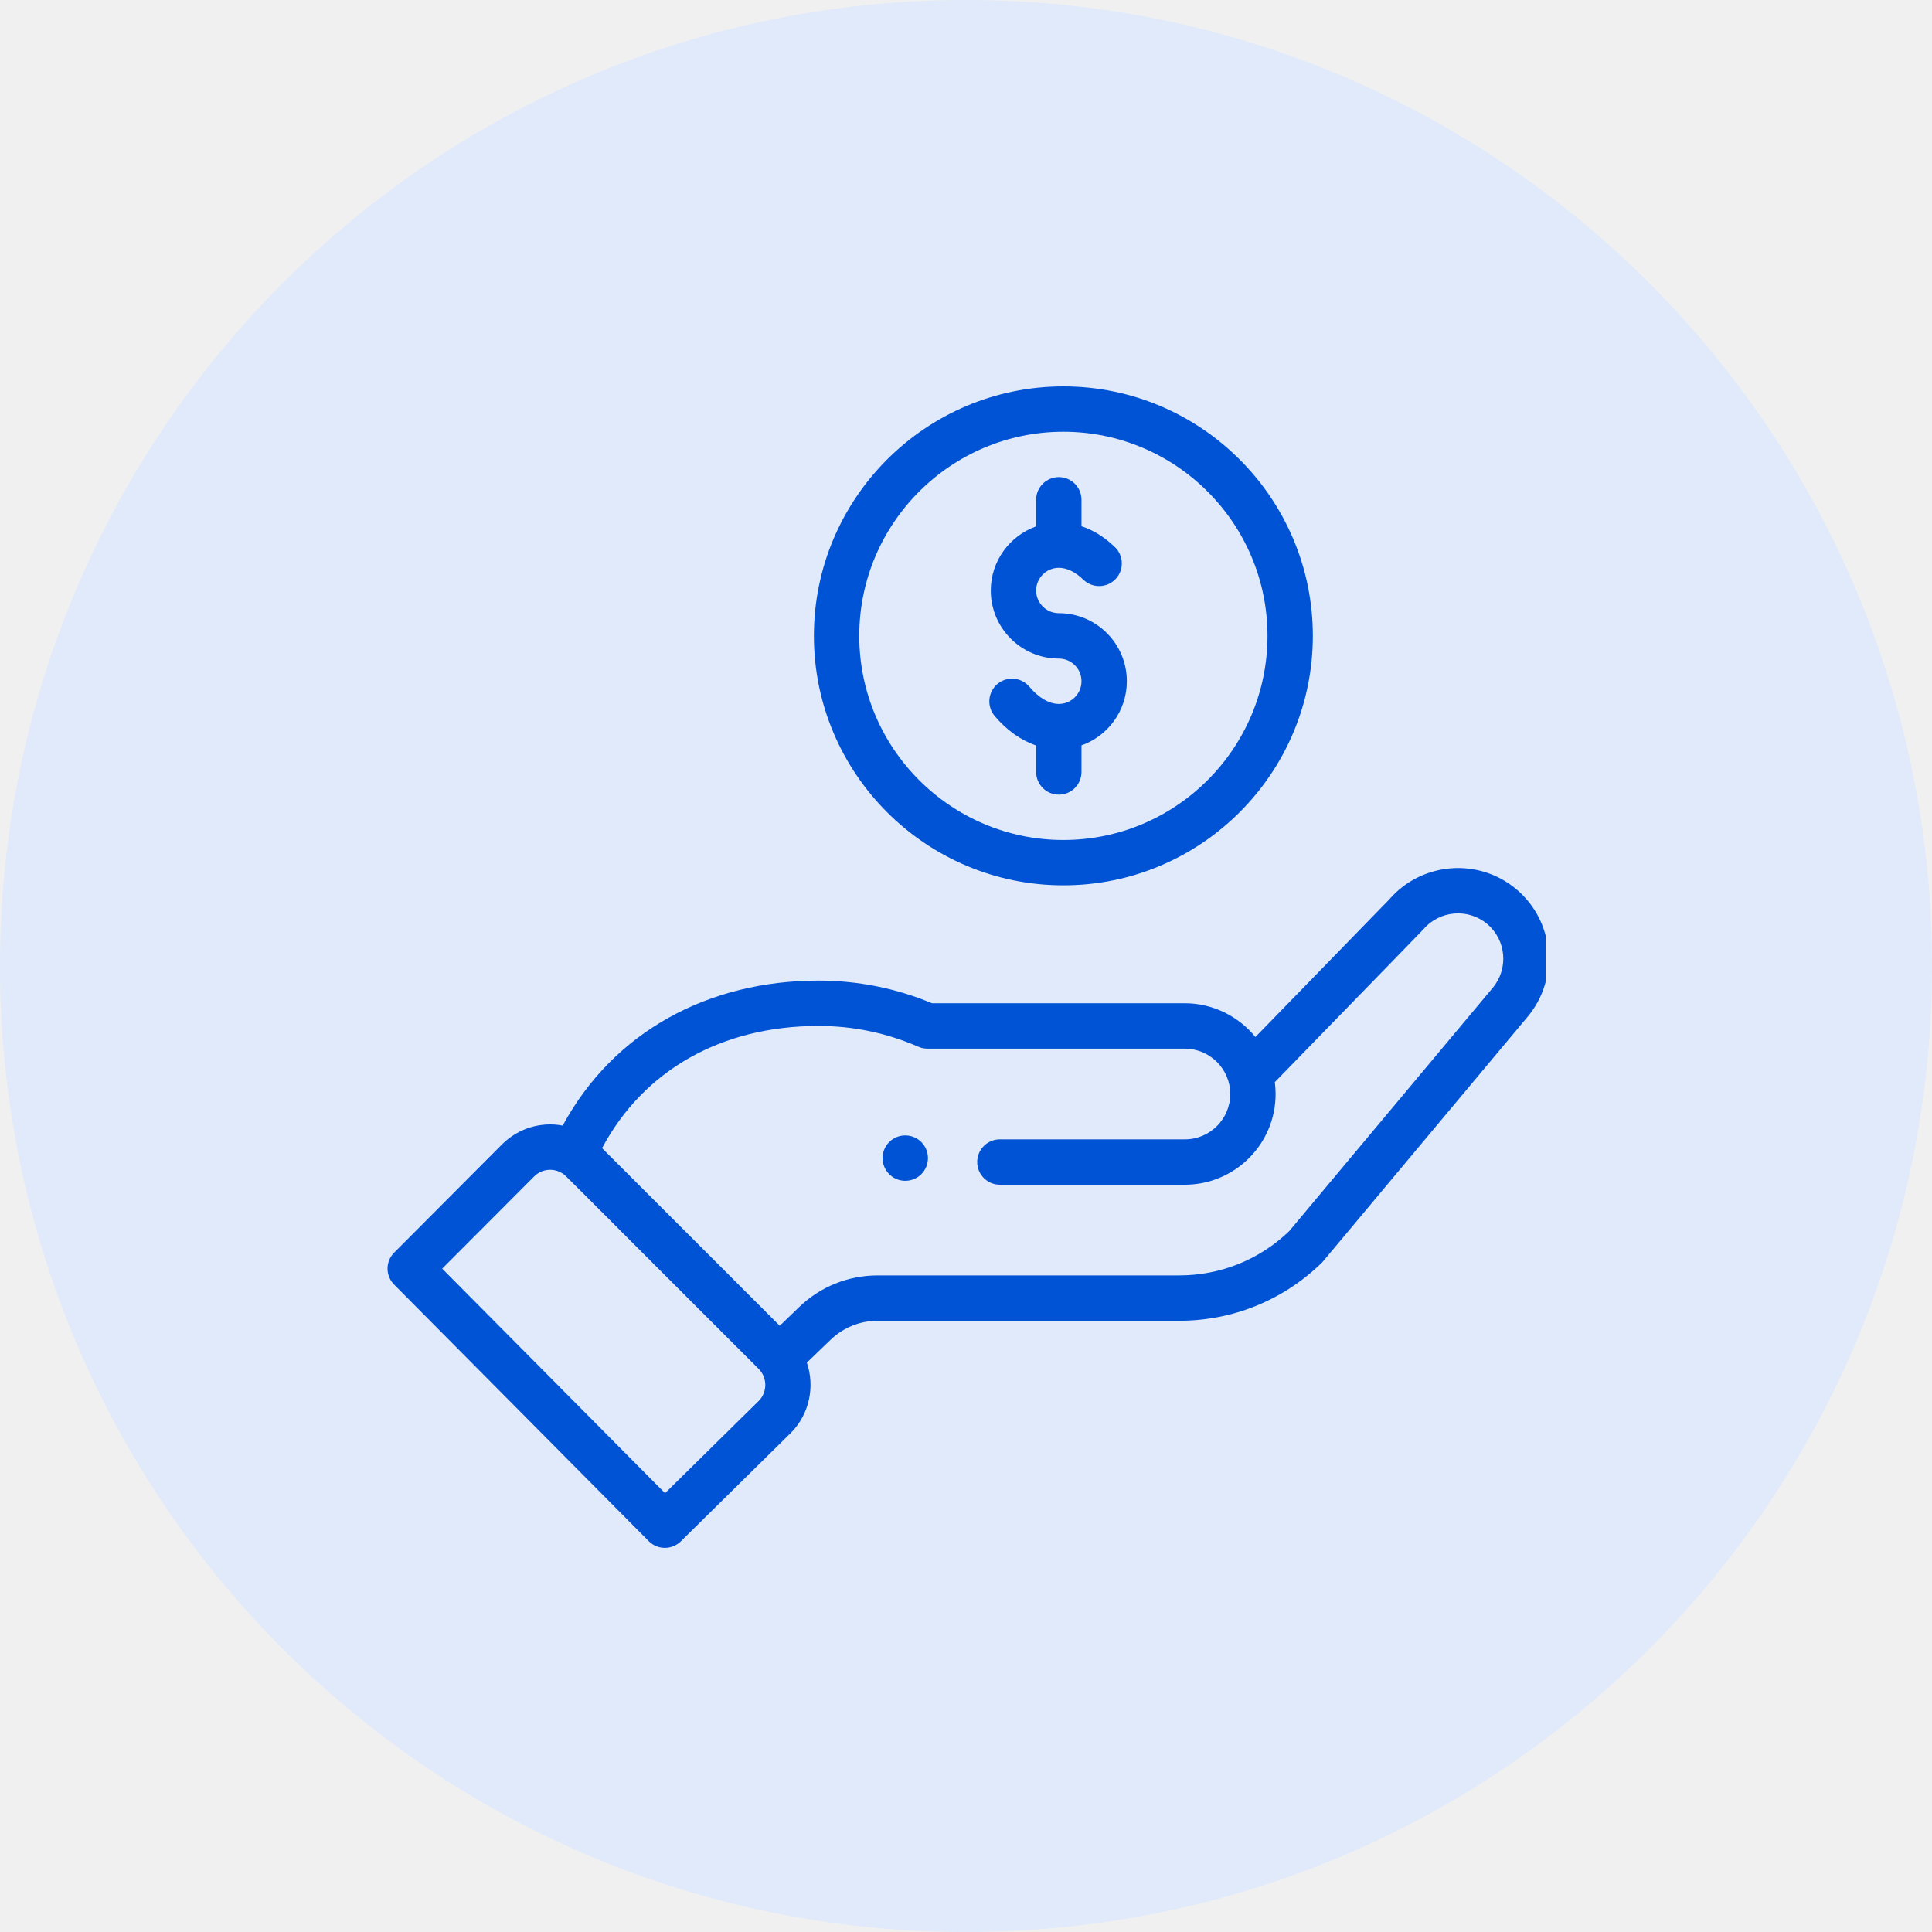
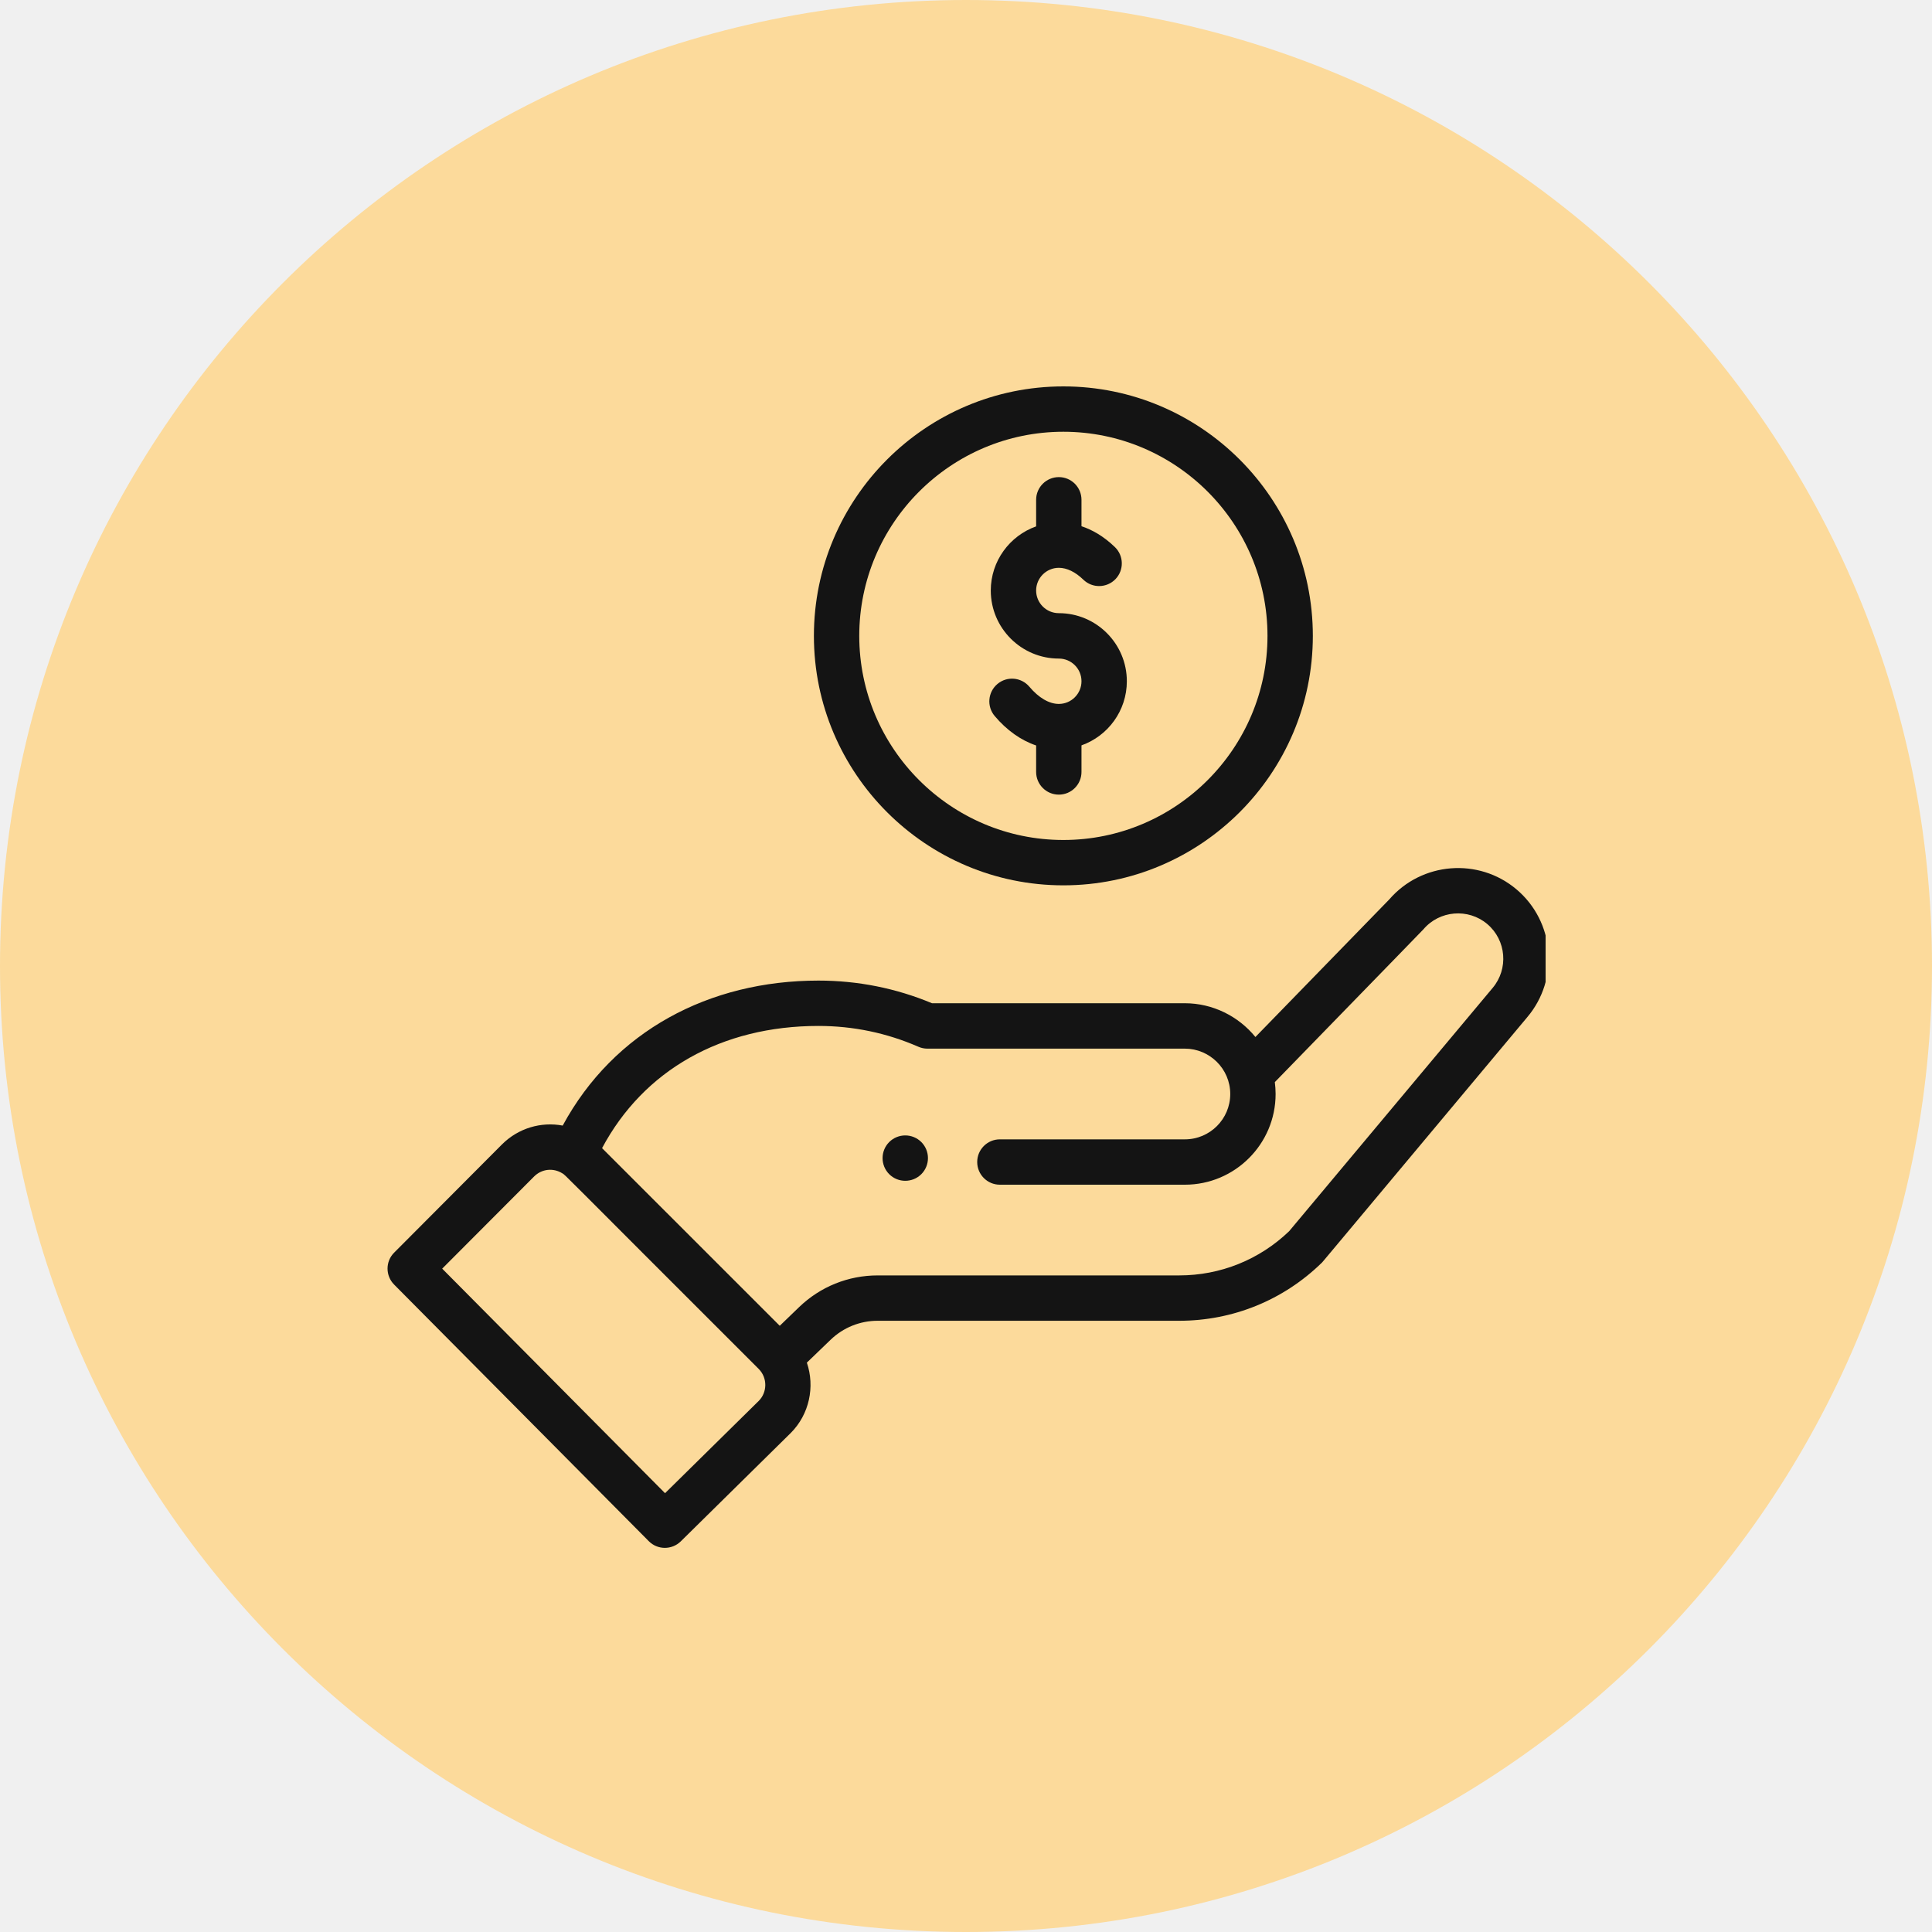
<svg xmlns="http://www.w3.org/2000/svg" width="40" height="40" viewBox="0 0 40 40" fill="none">
-   <circle cx="20" cy="20" r="20" fill="#E0EAFA" />
+   <circle cx="20" cy="20" r="20" fill="#fcda9b" />
  <g clip-path="url(#clip0_1_37)">
-     <path d="M19.075 24.31C19.258 24.126 19.258 23.829 19.075 23.645C18.891 23.462 18.594 23.462 18.41 23.645C18.227 23.829 18.227 24.126 18.41 24.31C18.594 24.493 18.891 24.493 19.075 24.31Z" fill="#0053D4" />
-     <path d="M16.851 13.165C16.851 16.013 19.168 18.33 22.016 18.33C24.864 18.33 27.181 16.013 27.181 13.165C27.181 10.317 24.864 8 22.016 8C19.168 8 16.851 10.317 16.851 13.165ZM26.242 13.165C26.242 15.495 24.346 17.391 22.016 17.391C19.686 17.391 17.79 15.495 17.79 13.165C17.79 10.835 19.686 8.939 22.016 8.939C24.346 8.939 26.242 10.835 26.242 13.165Z" fill="#0053D4" />
-     <path d="M13.432 31.908C13.614 32.092 13.91 32.093 14.095 31.912L16.371 29.669C16.758 29.282 16.875 28.71 16.705 28.212L17.195 27.74C17.459 27.485 17.806 27.345 18.172 27.345H24.415C25.522 27.345 26.569 26.92 27.362 26.148C27.395 26.116 27.114 26.446 31.62 21.06C32.289 20.27 32.189 19.082 31.397 18.413C30.611 17.75 29.433 17.846 28.762 18.623L25.992 21.47C25.642 21.04 25.108 20.771 24.532 20.771H19.296C18.551 20.46 17.761 20.302 16.945 20.302C14.684 20.302 12.71 21.346 11.65 23.304C11.204 23.22 10.733 23.355 10.394 23.693L8.161 25.934C7.978 26.116 7.978 26.412 8.16 26.596L13.432 31.908ZM16.945 21.241C17.664 21.241 18.359 21.386 19.012 21.671C19.071 21.697 19.135 21.711 19.2 21.711H24.532C25.041 21.711 25.471 22.126 25.471 22.65C25.471 23.168 25.05 23.589 24.532 23.589H20.701C20.442 23.589 20.232 23.799 20.232 24.058C20.232 24.318 20.442 24.528 20.701 24.528H24.532C25.568 24.528 26.41 23.685 26.41 22.65C26.41 22.567 26.404 22.485 26.394 22.404C29.074 19.649 29.452 19.262 29.468 19.243C29.802 18.848 30.397 18.798 30.792 19.131C31.187 19.465 31.237 20.059 30.902 20.456L26.69 25.491C26.075 26.081 25.268 26.406 24.415 26.406H18.172C17.561 26.406 16.982 26.64 16.543 27.064L16.144 27.449L12.465 23.771C13.325 22.158 14.938 21.241 16.945 21.241ZM11.059 24.357C11.214 24.202 11.451 24.174 11.64 24.291C11.721 24.34 11.488 24.128 15.707 28.341C15.895 28.529 15.885 28.828 15.71 29.003L13.769 30.915L9.155 26.266L11.059 24.357Z" fill="#0053D4" />
-     <path d="M21.452 10.348V10.898C20.906 11.092 20.513 11.614 20.513 12.226C20.513 13.003 21.145 13.635 21.922 13.635C22.181 13.635 22.391 13.845 22.391 14.104C22.391 14.363 22.181 14.574 21.922 14.574C21.721 14.574 21.505 14.447 21.312 14.218C21.145 14.02 20.849 13.994 20.651 14.161C20.452 14.328 20.426 14.624 20.593 14.823C20.844 15.121 21.14 15.329 21.452 15.434V15.982C21.452 16.242 21.663 16.452 21.922 16.452C22.181 16.452 22.391 16.242 22.391 15.982V15.432C22.938 15.238 23.33 14.716 23.33 14.104C23.33 13.327 22.699 12.695 21.922 12.695C21.663 12.695 21.452 12.485 21.452 12.226C21.452 11.967 21.663 11.756 21.922 11.756C22.088 11.756 22.264 11.841 22.43 12.002C22.616 12.182 22.913 12.177 23.094 11.991C23.274 11.805 23.269 11.507 23.083 11.327C22.844 11.096 22.606 10.966 22.391 10.895V10.348C22.391 10.088 22.181 9.878 21.922 9.878C21.663 9.878 21.452 10.088 21.452 10.348Z" fill="#0053D4" />
+     <path d="M19.075 24.31C19.258 24.126 19.258 23.829 19.075 23.645C18.891 23.462 18.594 23.462 18.41 23.645C18.227 23.829 18.227 24.126 18.41 24.31C18.594 24.493 18.891 24.493 19.075 24.31Z" fill="#141414" />
+     <path d="M16.851 13.165C16.851 16.013 19.168 18.33 22.016 18.33C24.864 18.33 27.181 16.013 27.181 13.165C27.181 10.317 24.864 8 22.016 8C19.168 8 16.851 10.317 16.851 13.165ZM26.242 13.165C26.242 15.495 24.346 17.391 22.016 17.391C19.686 17.391 17.79 15.495 17.79 13.165C17.79 10.835 19.686 8.939 22.016 8.939C24.346 8.939 26.242 10.835 26.242 13.165Z" fill="#141414" />
+     <path d="M13.432 31.908C13.614 32.092 13.91 32.093 14.095 31.912L16.371 29.669C16.758 29.282 16.875 28.71 16.705 28.212L17.195 27.74C17.459 27.485 17.806 27.345 18.172 27.345H24.415C25.522 27.345 26.569 26.92 27.362 26.148C27.395 26.116 27.114 26.446 31.62 21.06C32.289 20.27 32.189 19.082 31.397 18.413C30.611 17.75 29.433 17.846 28.762 18.623L25.992 21.47C25.642 21.04 25.108 20.771 24.532 20.771H19.296C18.551 20.46 17.761 20.302 16.945 20.302C14.684 20.302 12.71 21.346 11.65 23.304C11.204 23.22 10.733 23.355 10.394 23.693L8.161 25.934C7.978 26.116 7.978 26.412 8.16 26.596L13.432 31.908ZM16.945 21.241C17.664 21.241 18.359 21.386 19.012 21.671C19.071 21.697 19.135 21.711 19.2 21.711H24.532C25.041 21.711 25.471 22.126 25.471 22.65C25.471 23.168 25.05 23.589 24.532 23.589H20.701C20.442 23.589 20.232 23.799 20.232 24.058C20.232 24.318 20.442 24.528 20.701 24.528H24.532C25.568 24.528 26.41 23.685 26.41 22.65C26.41 22.567 26.404 22.485 26.394 22.404C29.074 19.649 29.452 19.262 29.468 19.243C29.802 18.848 30.397 18.798 30.792 19.131C31.187 19.465 31.237 20.059 30.902 20.456L26.69 25.491C26.075 26.081 25.268 26.406 24.415 26.406H18.172C17.561 26.406 16.982 26.64 16.543 27.064L16.144 27.449L12.465 23.771C13.325 22.158 14.938 21.241 16.945 21.241ZM11.059 24.357C11.214 24.202 11.451 24.174 11.64 24.291C11.721 24.34 11.488 24.128 15.707 28.341C15.895 28.529 15.885 28.828 15.71 29.003L13.769 30.915L9.155 26.266L11.059 24.357Z" fill="#141414" />
+     <path d="M21.452 10.348V10.898C20.906 11.092 20.513 11.614 20.513 12.226C20.513 13.003 21.145 13.635 21.922 13.635C22.181 13.635 22.391 13.845 22.391 14.104C22.391 14.363 22.181 14.574 21.922 14.574C21.721 14.574 21.505 14.447 21.312 14.218C21.145 14.02 20.849 13.994 20.651 14.161C20.452 14.328 20.426 14.624 20.593 14.823C20.844 15.121 21.14 15.329 21.452 15.434V15.982C21.452 16.242 21.663 16.452 21.922 16.452C22.181 16.452 22.391 16.242 22.391 15.982V15.432C22.938 15.238 23.33 14.716 23.33 14.104C23.33 13.327 22.699 12.695 21.922 12.695C21.663 12.695 21.452 12.485 21.452 12.226C21.452 11.967 21.663 11.756 21.922 11.756C22.088 11.756 22.264 11.841 22.43 12.002C22.616 12.182 22.913 12.177 23.094 11.991C23.274 11.805 23.269 11.507 23.083 11.327C22.844 11.096 22.606 10.966 22.391 10.895V10.348C22.391 10.088 22.181 9.878 21.922 9.878C21.663 9.878 21.452 10.088 21.452 10.348Z" fill="#141414" />
  </g>
  <defs>
    <clipPath id="clip0_1_37">
      <rect width="24" height="24.047" fill="white" transform="translate(8 8)" />
    </clipPath>
  </defs>
</svg>
